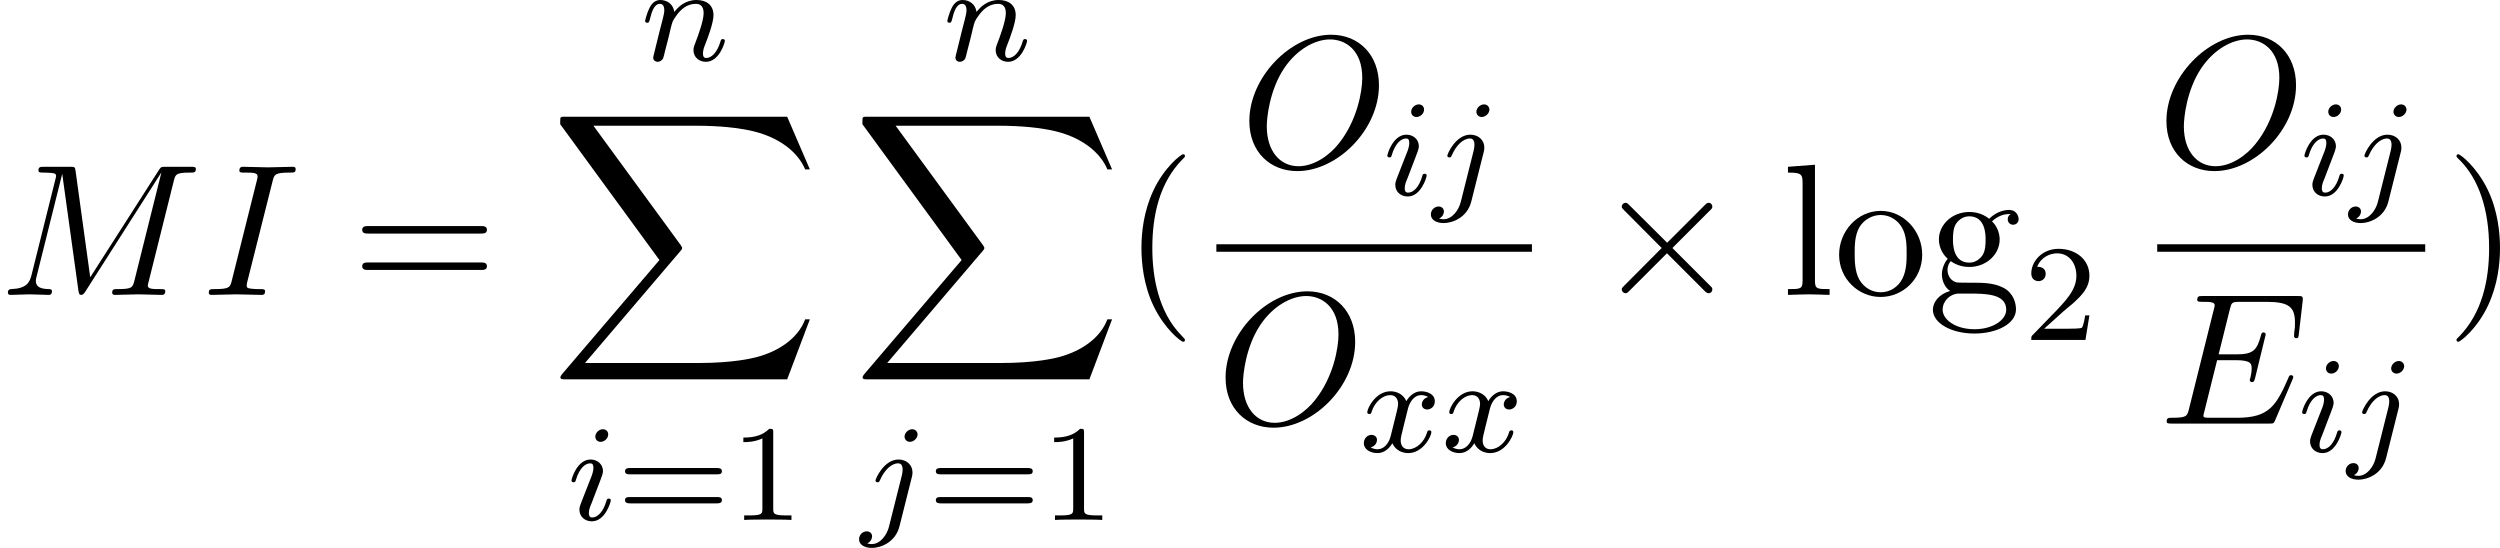
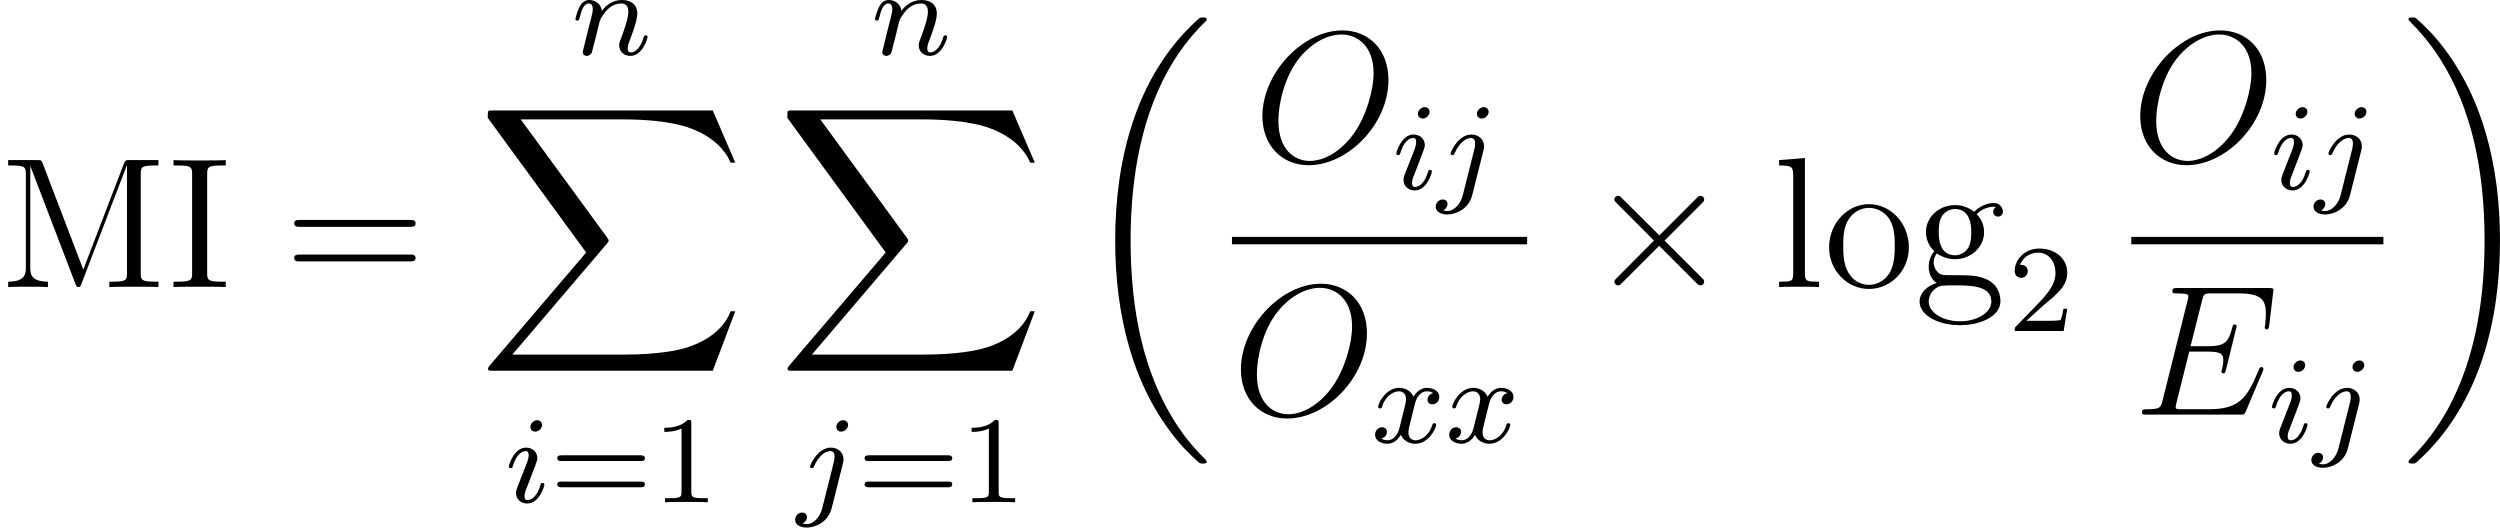
- <svg xmlns="http://www.w3.org/2000/svg" xmlns:xlink="http://www.w3.org/1999/xlink" version="1.1" width="164.296pt" height="36.007pt" viewBox="-.3 -.3 164.296 36.007">
+ <svg xmlns="http://www.w3.org/2000/svg" xmlns:xlink="http://www.w3.org/1999/xlink" version="1.1" width="181.644pt" height="38.331pt" viewBox="-.239 -.233 181.644 38.331">
  <defs>
-     <path id="g1-2" d="M4.244-3.033L2.062-5.204C1.931-5.335 1.909-5.356 1.822-5.356C1.713-5.356 1.604-5.258 1.604-5.138C1.604-5.062 1.625-5.04 1.745-4.92L3.927-2.727L1.745-.535C1.625-.415 1.604-.393 1.604-.316C1.604-.196 1.713-.098 1.822-.098C1.909-.098 1.931-.12 2.062-.251L4.233-2.422L6.491-.164C6.513-.153 6.589-.098 6.655-.098C6.785-.098 6.873-.196 6.873-.316C6.873-.338 6.873-.382 6.84-.436C6.829-.458 5.095-2.171 4.549-2.727L6.545-4.724C6.6-4.789 6.764-4.931 6.818-4.996C6.829-5.018 6.873-5.062 6.873-5.138C6.873-5.258 6.785-5.356 6.655-5.356C6.567-5.356 6.524-5.313 6.404-5.193L4.244-3.033Z" />
-     <path id="g0-88" d="M13.811 15.273L15.131 11.782H14.858C14.433 12.916 13.276 13.658 12.022 13.985C11.793 14.04 10.724 14.324 8.629 14.324H2.051L7.604 7.811C7.68 7.724 7.702 7.691 7.702 7.636C7.702 7.615 7.702 7.582 7.625 7.473L2.542 .524H8.52C9.982 .524 10.975 .676 11.073 .698C11.662 .785 12.611 .971 13.473 1.516C13.745 1.691 14.487 2.182 14.858 3.065H15.131L13.811 0H.916C.665 0 .655 .011 .622 .076C.611 .109 .611 .316 .611 .436L6.382 8.335L.731 14.956C.622 15.087 .622 15.142 .622 15.153C.622 15.273 .72 15.273 .916 15.273H13.811Z" />
+     <path id="g1-2" d="M4.651-3.324L2.26-5.703C2.116-5.846 2.092-5.87 1.997-5.87C1.877-5.87 1.757-5.762 1.757-5.631C1.757-5.547 1.781-5.523 1.913-5.392L4.304-2.989L1.913-.586C1.781-.454 1.757-.43 1.757-.347C1.757-.215 1.877-.108 1.997-.108C2.092-.108 2.116-.132 2.26-.275L4.639-2.654L7.113-.179C7.137-.167 7.221-.108 7.293-.108C7.436-.108 7.532-.215 7.532-.347C7.532-.371 7.532-.418 7.496-.478C7.484-.502 5.583-2.379 4.985-2.989L7.173-5.177C7.233-5.248 7.412-5.404 7.472-5.475C7.484-5.499 7.532-5.547 7.532-5.631C7.532-5.762 7.436-5.87 7.293-5.87C7.197-5.87 7.149-5.822 7.018-5.691L4.651-3.324Z" />
+     <path id="g3-69" d="M8.309-2.774C8.321-2.809 8.357-2.893 8.357-2.941C8.357-3.001 8.309-3.061 8.237-3.061C8.189-3.061 8.165-3.049 8.13-3.013C8.106-3.001 8.106-2.977 7.998-2.738C7.293-1.064 6.779-.347 4.866-.347H3.12C2.953-.347 2.929-.347 2.857-.359C2.726-.371 2.714-.395 2.714-.49C2.714-.574 2.738-.646 2.762-.753L3.587-4.053H4.77C5.703-4.053 5.774-3.85 5.774-3.491C5.774-3.371 5.774-3.264 5.691-2.905C5.667-2.857 5.655-2.809 5.655-2.774C5.655-2.69 5.715-2.654 5.786-2.654C5.894-2.654 5.906-2.738 5.954-2.905L6.635-5.679C6.635-5.738 6.587-5.798 6.516-5.798C6.408-5.798 6.396-5.75 6.348-5.583C6.109-4.663 5.87-4.4 4.806-4.4H3.67L4.411-7.34C4.519-7.759 4.543-7.795 5.033-7.795H6.743C8.213-7.795 8.512-7.4 8.512-6.492C8.512-6.48 8.512-6.145 8.464-5.75C8.452-5.703 8.44-5.631 8.44-5.607C8.44-5.511 8.5-5.475 8.572-5.475C8.656-5.475 8.703-5.523 8.727-5.738L8.978-7.831C8.978-7.867 9.002-7.986 9.002-8.01C9.002-8.141 8.895-8.141 8.679-8.141H2.845C2.618-8.141 2.499-8.141 2.499-7.926C2.499-7.795 2.582-7.795 2.786-7.795C3.527-7.795 3.527-7.711 3.527-7.58C3.527-7.52 3.515-7.472 3.479-7.34L1.865-.885C1.757-.466 1.733-.347 .897-.347C.669-.347 .55-.347 .55-.132C.55 0 .622 0 .861 0H6.862C7.125 0 7.137-.012 7.221-.203L8.309-2.774Z" />
+     <path id="g3-79" d="M8.679-5.236C8.679-7.209 7.388-8.416 5.715-8.416C3.156-8.416 .574-5.667 .574-2.905C.574-1.028 1.817 .251 3.551 .251C6.061 .251 8.679-2.367 8.679-5.236ZM3.622-.024C2.642-.024 1.602-.741 1.602-2.606C1.602-3.694 1.997-5.475 2.977-6.671C3.85-7.723 4.854-8.153 5.655-8.153C6.707-8.153 7.723-7.388 7.723-5.667C7.723-4.603 7.269-2.941 6.468-1.805C5.595-.586 4.507-.024 3.622-.024Z" />
+     <path id="g5-61" d="M8.07-3.873C8.237-3.873 8.452-3.873 8.452-4.089C8.452-4.316 8.249-4.316 8.07-4.316H1.028C.861-4.316 .646-4.316 .646-4.101C.646-3.873 .849-3.873 1.028-3.873H8.07ZM8.07-1.65C8.237-1.65 8.452-1.65 8.452-1.865C8.452-2.092 8.249-2.092 8.07-2.092H1.028C.861-2.092 .646-2.092 .646-1.877C.646-1.65 .849-1.65 1.028-1.65H8.07Z" />
+     <path id="g5-73" d="M2.594-7.257C2.594-7.699 2.63-7.819 3.527-7.819H3.79V-8.165C3.503-8.141 2.475-8.141 2.116-8.141S.717-8.141 .43-8.165V-7.819H.693C1.59-7.819 1.626-7.699 1.626-7.257V-.909C1.626-.466 1.59-.347 .693-.347H.43V0C.717-.024 1.745-.024 2.104-.024S3.503-.024 3.79 0V-.347H3.527C2.63-.347 2.594-.466 2.594-.909V-7.257Z" />
+     <path id="g5-77" d="M2.75-7.938C2.666-8.165 2.654-8.165 2.379-8.165H.526V-7.819H.765C1.626-7.819 1.662-7.699 1.662-7.257V-1.231C1.662-.909 1.662-.347 .526-.347V0C.837-.024 1.47-.024 1.805-.024S2.774-.024 3.084 0V-.347C1.949-.347 1.949-.909 1.949-1.231V-7.759H1.961L4.842-.227C4.89-.096 4.926 0 5.045 0C5.153 0 5.177-.06 5.248-.239L8.153-7.819H8.165V-.909C8.165-.466 8.13-.347 7.269-.347H7.03V0C7.305-.024 8.261-.024 8.608-.024S9.911-.024 10.186 0V-.347H9.947C9.086-.347 9.05-.466 9.05-.909V-7.257C9.05-7.699 9.086-7.819 9.947-7.819H10.186V-8.165H8.333C8.07-8.165 8.058-8.153 7.962-7.926L5.356-1.124L2.75-7.938Z" />
+     <path id="g5-103" d="M1.423-2.164C1.985-1.793 2.463-1.793 2.594-1.793C3.67-1.793 4.471-2.606 4.471-3.527C4.471-3.85 4.376-4.304 3.993-4.686C4.459-5.165 5.021-5.165 5.081-5.165C5.129-5.165 5.189-5.165 5.236-5.141C5.117-5.093 5.057-4.973 5.057-4.842C5.057-4.674 5.177-4.531 5.368-4.531C5.464-4.531 5.679-4.591 5.679-4.854C5.679-5.069 5.511-5.404 5.093-5.404C4.471-5.404 4.005-5.021 3.838-4.842C3.479-5.117 3.061-5.272 2.606-5.272C1.53-5.272 .729-4.459 .729-3.539C.729-2.857 1.148-2.415 1.267-2.307C1.124-2.128 .909-1.781 .909-1.315C.909-.622 1.327-.323 1.423-.263C.873-.108 .323 .323 .323 .944C.323 1.769 1.447 2.451 2.917 2.451C4.34 2.451 5.523 1.817 5.523 .921C5.523 .622 5.44-.084 4.722-.454C4.113-.765 3.515-.765 2.487-.765C1.757-.765 1.674-.765 1.459-.992C1.339-1.112 1.231-1.339 1.231-1.59C1.231-1.793 1.303-1.997 1.423-2.164ZM2.606-2.044C1.554-2.044 1.554-3.252 1.554-3.527C1.554-3.742 1.554-4.232 1.757-4.555C1.985-4.902 2.343-5.021 2.594-5.021C3.646-5.021 3.646-3.814 3.646-3.539C3.646-3.324 3.646-2.833 3.443-2.511C3.216-2.164 2.857-2.044 2.606-2.044ZM2.929 2.2C1.781 2.2 .909 1.614 .909 .933C.909 .837 .933 .371 1.387 .06C1.65-.108 1.757-.108 2.594-.108C3.587-.108 4.937-.108 4.937 .933C4.937 1.638 4.029 2.2 2.929 2.2Z" />
+     <path id="g5-108" d="M2.056-8.297L.395-8.165V-7.819C1.207-7.819 1.303-7.735 1.303-7.149V-.885C1.303-.347 1.172-.347 .395-.347V0C.729-.024 1.315-.024 1.674-.024S2.63-.024 2.965 0V-.347C2.2-.347 2.056-.347 2.056-.885V-8.297Z" />
+     <path id="g5-111" d="M5.487-2.558C5.487-4.101 4.316-5.332 2.929-5.332C1.494-5.332 .359-4.065 .359-2.558C.359-1.028 1.554 .12 2.917 .12C4.328 .12 5.487-1.052 5.487-2.558ZM2.929-.143C2.487-.143 1.949-.335 1.602-.921C1.279-1.459 1.267-2.164 1.267-2.666C1.267-3.12 1.267-3.85 1.638-4.388C1.973-4.902 2.499-5.093 2.917-5.093C3.383-5.093 3.885-4.878 4.208-4.411C4.579-3.862 4.579-3.108 4.579-2.666C4.579-2.248 4.579-1.506 4.268-.944C3.933-.371 3.383-.143 2.929-.143Z" />
    <path id="g2-105" d="M2.375-4.973C2.375-5.149 2.248-5.276 2.064-5.276C1.857-5.276 1.626-5.085 1.626-4.846C1.626-4.67 1.753-4.543 1.937-4.543C2.144-4.543 2.375-4.734 2.375-4.973ZM1.211-2.048L.781-.948C.741-.829 .701-.733 .701-.598C.701-.207 1.004 .08 1.427 .08C2.2 .08 2.527-1.036 2.527-1.14C2.527-1.219 2.463-1.243 2.407-1.243C2.311-1.243 2.295-1.188 2.271-1.108C2.088-.47 1.761-.143 1.443-.143C1.347-.143 1.251-.183 1.251-.399C1.251-.59 1.307-.733 1.411-.98C1.49-1.196 1.57-1.411 1.658-1.626L1.905-2.271C1.977-2.455 2.072-2.702 2.072-2.837C2.072-3.236 1.753-3.515 1.347-3.515C.574-3.515 .239-2.399 .239-2.295C.239-2.224 .295-2.192 .359-2.192C.462-2.192 .47-2.24 .494-2.319C.717-3.076 1.084-3.292 1.323-3.292C1.435-3.292 1.514-3.252 1.514-3.029C1.514-2.949 1.506-2.837 1.427-2.598L1.211-2.048Z" />
    <path id="g2-106" d="M3.292-4.973C3.292-5.125 3.172-5.276 2.981-5.276C2.742-5.276 2.534-5.053 2.534-4.846C2.534-4.694 2.654-4.543 2.845-4.543C3.084-4.543 3.292-4.766 3.292-4.973ZM1.626 .399C1.506 .885 1.116 1.403 .63 1.403C.502 1.403 .383 1.371 .367 1.363C.614 1.243 .646 1.028 .646 .956C.646 .765 .502 .662 .335 .662C.104 .662-.112 .861-.112 1.124C-.112 1.427 .183 1.626 .638 1.626C1.124 1.626 2 1.323 2.24 .367L2.957-2.487C2.981-2.582 2.997-2.646 2.997-2.766C2.997-3.204 2.646-3.515 2.184-3.515C1.339-3.515 .845-2.399 .845-2.295C.845-2.224 .901-2.192 .964-2.192C1.052-2.192 1.06-2.216 1.116-2.335C1.355-2.885 1.761-3.292 2.16-3.292C2.327-3.292 2.423-3.18 2.423-2.917C2.423-2.805 2.399-2.694 2.375-2.582L1.626 .399Z" />
    <path id="g2-110" d="M1.594-1.307C1.618-1.427 1.698-1.73 1.722-1.849C1.833-2.279 1.833-2.287 2.016-2.55C2.279-2.941 2.654-3.292 3.188-3.292C3.475-3.292 3.642-3.124 3.642-2.75C3.642-2.311 3.308-1.403 3.156-1.012C3.053-.749 3.053-.701 3.053-.598C3.053-.143 3.427 .08 3.77 .08C4.551 .08 4.878-1.036 4.878-1.14C4.878-1.219 4.814-1.243 4.758-1.243C4.663-1.243 4.647-1.188 4.623-1.108C4.431-.454 4.097-.143 3.794-.143C3.666-.143 3.602-.223 3.602-.406S3.666-.765 3.746-.964C3.866-1.267 4.216-2.184 4.216-2.63C4.216-3.228 3.802-3.515 3.228-3.515C2.582-3.515 2.168-3.124 1.937-2.821C1.881-3.26 1.53-3.515 1.124-3.515C.837-3.515 .638-3.332 .51-3.084C.319-2.71 .239-2.311 .239-2.295C.239-2.224 .295-2.192 .359-2.192C.462-2.192 .47-2.224 .526-2.431C.622-2.821 .765-3.292 1.1-3.292C1.307-3.292 1.355-3.092 1.355-2.917C1.355-2.774 1.315-2.622 1.251-2.359C1.235-2.295 1.116-1.825 1.084-1.714L.789-.518C.757-.399 .709-.199 .709-.167C.709 .016 .861 .08 .964 .08C1.108 .08 1.227-.016 1.283-.112C1.307-.159 1.371-.43 1.411-.598L1.594-1.307Z" />
    <path id="g2-120" d="M3.993-3.18C3.642-3.092 3.626-2.782 3.626-2.75C3.626-2.574 3.762-2.455 3.937-2.455S4.384-2.59 4.384-2.933C4.384-3.387 3.881-3.515 3.587-3.515C3.212-3.515 2.909-3.252 2.726-2.941C2.55-3.363 2.136-3.515 1.809-3.515C.94-3.515 .454-2.519 .454-2.295C.454-2.224 .51-2.192 .574-2.192C.669-2.192 .685-2.232 .709-2.327C.893-2.909 1.371-3.292 1.785-3.292C2.096-3.292 2.248-3.068 2.248-2.782C2.248-2.622 2.152-2.256 2.088-2C2.032-1.769 1.857-1.06 1.817-.909C1.706-.478 1.419-.143 1.06-.143C1.028-.143 .821-.143 .654-.255C1.02-.343 1.02-.677 1.02-.685C1.02-.869 .877-.98 .701-.98C.486-.98 .255-.797 .255-.494C.255-.128 .646 .08 1.052 .08C1.474 .08 1.769-.239 1.913-.494C2.088-.104 2.455 .08 2.837 .08C3.706 .08 4.184-.917 4.184-1.14C4.184-1.219 4.121-1.243 4.065-1.243C3.969-1.243 3.953-1.188 3.929-1.108C3.77-.574 3.316-.143 2.853-.143C2.59-.143 2.399-.319 2.399-.654C2.399-.813 2.447-.996 2.558-1.443C2.614-1.682 2.79-2.383 2.829-2.534C2.941-2.949 3.22-3.292 3.579-3.292C3.618-3.292 3.826-3.292 3.993-3.18Z" />
+     <path id="g0-18" d="M8.369 28.083C8.369 28.035 8.345 28.011 8.321 27.975C7.878 27.533 7.077 26.732 6.276 25.441C4.352 22.356 3.479 18.471 3.479 13.868C3.479 10.652 3.909 6.504 5.882 2.941C6.826 1.243 7.807 .263 8.333-.263C8.369-.299 8.369-.323 8.369-.359C8.369-.478 8.285-.478 8.118-.478S7.926-.478 7.747-.299C3.742 3.347 2.487 8.823 2.487 13.856C2.487 18.554 3.563 23.289 6.599 26.863C6.838 27.138 7.293 27.628 7.783 28.059C7.926 28.202 7.95 28.202 8.118 28.202S8.369 28.202 8.369 28.083Z" />
+     <path id="g0-19" d="M6.3 13.868C6.3 9.17 5.224 4.435 2.188 .861C1.949 .586 1.494 .096 1.004-.335C.861-.478 .837-.478 .669-.478C.526-.478 .418-.478 .418-.359C.418-.311 .466-.263 .49-.239C.909 .191 1.71 .992 2.511 2.283C4.435 5.368 5.308 9.253 5.308 13.856C5.308 17.072 4.878 21.22 2.905 24.783C1.961 26.481 .968 27.473 .466 27.975C.442 28.011 .418 28.047 .418 28.083C.418 28.202 .526 28.202 .669 28.202C.837 28.202 .861 28.202 1.04 28.023C5.045 24.377 6.3 18.901 6.3 13.868Z" />
+     <path id="g0-88" d="M15.135 16.737L16.582 12.912H16.283C15.817 14.155 14.549 14.968 13.175 15.327C12.924 15.386 11.752 15.697 9.457 15.697H2.248L8.333 8.56C8.416 8.464 8.44 8.428 8.44 8.369C8.44 8.345 8.44 8.309 8.357 8.189L2.786 .574H9.337C10.939 .574 12.027 .741 12.134 .765C12.78 .861 13.82 1.064 14.765 1.662C15.064 1.853 15.876 2.391 16.283 3.359H16.582L15.135 0H1.004C.729 0 .717 .012 .681 .084C.669 .12 .669 .347 .669 .478L6.994 9.134L.801 16.391C.681 16.534 .681 16.594 .681 16.606C.681 16.737 .789 16.737 1.004 16.737H15.135Z" />
    <path id="g4-49" d="M2.503-5.077C2.503-5.292 2.487-5.3 2.271-5.3C1.945-4.981 1.522-4.79 .765-4.79V-4.527C.98-4.527 1.411-4.527 1.873-4.742V-.654C1.873-.359 1.849-.263 1.092-.263H.813V0C1.14-.024 1.825-.024 2.184-.024S3.236-.024 3.563 0V-.263H3.284C2.527-.263 2.503-.359 2.503-.654V-5.077Z" />
    <path id="g4-50" d="M2.248-1.626C2.375-1.745 2.71-2.008 2.837-2.12C3.332-2.574 3.802-3.013 3.802-3.738C3.802-4.686 3.005-5.3 2.008-5.3C1.052-5.3 .422-4.575 .422-3.866C.422-3.475 .733-3.419 .845-3.419C1.012-3.419 1.259-3.539 1.259-3.842C1.259-4.256 .861-4.256 .765-4.256C.996-4.838 1.53-5.037 1.921-5.037C2.662-5.037 3.045-4.407 3.045-3.738C3.045-2.909 2.463-2.303 1.522-1.339L.518-.303C.422-.215 .422-.199 .422 0H3.571L3.802-1.427H3.555C3.531-1.267 3.467-.869 3.371-.717C3.324-.654 2.718-.654 2.59-.654H1.172L2.248-1.626Z" />
    <path id="g4-61" d="M5.826-2.654C5.946-2.654 6.105-2.654 6.105-2.837S5.914-3.021 5.794-3.021H.781C.662-3.021 .47-3.021 .47-2.837S.63-2.654 .749-2.654H5.826ZM5.794-.964C5.914-.964 6.105-.964 6.105-1.148S5.946-1.331 5.826-1.331H.749C.63-1.331 .47-1.331 .47-1.148S.662-.964 .781-.964H5.794Z" />
-     <path id="g5-40" d="M3.611 2.618C3.611 2.585 3.611 2.564 3.425 2.378C2.062 1.004 1.713-1.058 1.713-2.727C1.713-4.625 2.127-6.524 3.469-7.887C3.611-8.018 3.611-8.04 3.611-8.073C3.611-8.149 3.567-8.182 3.502-8.182C3.393-8.182 2.411-7.44 1.767-6.055C1.211-4.855 1.08-3.644 1.08-2.727C1.08-1.876 1.2-.556 1.8 .676C2.455 2.018 3.393 2.727 3.502 2.727C3.567 2.727 3.611 2.695 3.611 2.618Z" />
-     <path id="g5-41" d="M3.153-2.727C3.153-3.578 3.033-4.898 2.433-6.131C1.778-7.473 .84-8.182 .731-8.182C.665-8.182 .622-8.138 .622-8.073C.622-8.04 .622-8.018 .829-7.822C1.898-6.742 2.52-5.007 2.52-2.727C2.52-.862 2.116 1.058 .764 2.433C.622 2.564 .622 2.585 .622 2.618C.622 2.684 .665 2.727 .731 2.727C.84 2.727 1.822 1.985 2.465 .6C3.022-.6 3.153-1.811 3.153-2.727Z" />
-     <path id="g5-61" d="M7.495-3.567C7.658-3.567 7.865-3.567 7.865-3.785S7.658-4.004 7.505-4.004H.971C.818-4.004 .611-4.004 .611-3.785S.818-3.567 .982-3.567H7.495ZM7.505-1.451C7.658-1.451 7.865-1.451 7.865-1.669S7.658-1.887 7.495-1.887H.982C.818-1.887 .611-1.887 .611-1.669S.818-1.451 .971-1.451H7.505Z" />
-     <path id="g5-103" d="M2.422-1.876C1.473-1.876 1.473-2.967 1.473-3.218C1.473-3.513 1.484-3.862 1.647-4.135C1.735-4.265 1.985-4.571 2.422-4.571C3.371-4.571 3.371-3.48 3.371-3.229C3.371-2.935 3.36-2.585 3.196-2.313C3.109-2.182 2.858-1.876 2.422-1.876ZM1.156-1.451C1.156-1.495 1.156-1.745 1.342-1.964C1.767-1.658 2.215-1.625 2.422-1.625C3.436-1.625 4.189-2.378 4.189-3.218C4.189-3.622 4.015-4.025 3.742-4.276C4.135-4.647 4.527-4.702 4.724-4.702C4.745-4.702 4.8-4.702 4.833-4.691C4.713-4.647 4.658-4.527 4.658-4.396C4.658-4.211 4.8-4.08 4.975-4.08C5.084-4.08 5.291-4.156 5.291-4.407C5.291-4.593 5.16-4.942 4.735-4.942C4.516-4.942 4.036-4.876 3.578-4.429C3.12-4.789 2.662-4.822 2.422-4.822C1.407-4.822 .655-4.069 .655-3.229C.655-2.749 .895-2.335 1.167-2.105C1.025-1.942 .829-1.582 .829-1.2C.829-.862 .971-.447 1.309-.229C.655-.044 .305 .425 .305 .862C.305 1.647 1.385 2.247 2.716 2.247C4.004 2.247 5.138 1.691 5.138 .84C5.138 .458 4.985-.098 4.429-.404C3.851-.709 3.218-.709 2.553-.709C2.28-.709 1.811-.709 1.735-.72C1.385-.764 1.156-1.102 1.156-1.451ZM2.727 1.996C1.625 1.996 .873 1.44 .873 .862C.873 .36 1.287-.044 1.767-.076H2.411C3.349-.076 4.571-.076 4.571 .862C4.571 1.451 3.796 1.996 2.727 1.996Z" />
-     <path id="g5-108" d="M1.931-7.571L.36-7.451V-7.113C1.124-7.113 1.211-7.036 1.211-6.502V-.829C1.211-.338 1.091-.338 .36-.338V0C.72-.011 1.298-.033 1.571-.033S2.378-.011 2.782 0V-.338C2.051-.338 1.931-.338 1.931-.829V-7.571Z" />
-     <path id="g5-111" d="M5.138-2.335C5.138-3.731 4.047-4.887 2.727-4.887C1.364-4.887 .305-3.698 .305-2.335C.305-.927 1.44 .12 2.716 .12C4.036 .12 5.138-.949 5.138-2.335ZM2.727-.153C2.258-.153 1.778-.382 1.484-.884C1.211-1.364 1.211-2.029 1.211-2.422C1.211-2.847 1.211-3.436 1.473-3.916C1.767-4.418 2.28-4.647 2.716-4.647C3.196-4.647 3.665-4.407 3.949-3.938S4.233-2.836 4.233-2.422C4.233-2.029 4.233-1.44 3.993-.96C3.753-.469 3.273-.153 2.727-.153Z" />
-     <path id="g3-69" d="M7.724-2.542C7.745-2.596 7.778-2.673 7.778-2.695C7.778-2.705 7.778-2.815 7.647-2.815C7.549-2.815 7.527-2.749 7.505-2.684C6.796-1.069 6.393-.338 4.527-.338H2.935C2.782-.338 2.76-.338 2.695-.349C2.585-.36 2.553-.371 2.553-.458C2.553-.491 2.553-.513 2.607-.709L3.349-3.687H4.429C5.356-3.687 5.356-3.458 5.356-3.185C5.356-3.109 5.356-2.978 5.28-2.651C5.258-2.596 5.247-2.564 5.247-2.531C5.247-2.476 5.291-2.411 5.389-2.411C5.476-2.411 5.509-2.465 5.553-2.629L6.175-5.182C6.175-5.247 6.12-5.302 6.044-5.302C5.945-5.302 5.924-5.236 5.891-5.105C5.662-4.276 5.465-4.025 4.462-4.025H3.436L4.091-6.655C4.189-7.036 4.2-7.08 4.68-7.08H6.218C7.549-7.08 7.876-6.764 7.876-5.869C7.876-5.607 7.876-5.585 7.833-5.291C7.833-5.225 7.822-5.149 7.822-5.095S7.855-4.964 7.953-4.964C8.073-4.964 8.084-5.029 8.105-5.236L8.324-7.124C8.356-7.418 8.302-7.418 8.029-7.418H2.52C2.302-7.418 2.193-7.418 2.193-7.2C2.193-7.08 2.291-7.08 2.498-7.08C2.902-7.08 3.207-7.08 3.207-6.884C3.207-6.84 3.207-6.818 3.153-6.622L1.713-.851C1.604-.425 1.582-.338 .72-.338C.535-.338 .415-.338 .415-.131C.415 0 .513 0 .72 0H6.382C6.633 0 6.644-.011 6.72-.185L7.724-2.542Z" />
-     <path id="g3-73" d="M4.08-6.611C4.178-7.004 4.211-7.113 5.073-7.113C5.335-7.113 5.422-7.113 5.422-7.32C5.422-7.451 5.302-7.451 5.258-7.451C4.942-7.451 4.135-7.418 3.818-7.418C3.491-7.418 2.695-7.451 2.367-7.451C2.291-7.451 2.149-7.451 2.149-7.233C2.149-7.113 2.247-7.113 2.455-7.113C2.913-7.113 3.207-7.113 3.207-6.905C3.207-6.851 3.207-6.829 3.185-6.731L1.713-.851C1.615-.447 1.582-.338 .72-.338C.469-.338 .371-.338 .371-.12C.371 0 .502 0 .535 0C.851 0 1.647-.033 1.964-.033C2.291-.033 3.098 0 3.425 0C3.513 0 3.644 0 3.644-.207C3.644-.338 3.556-.338 3.316-.338C3.12-.338 3.065-.338 2.847-.36C2.618-.382 2.575-.425 2.575-.545C2.575-.633 2.596-.72 2.618-.796L4.08-6.611Z" />
-     <path id="g3-77" d="M10.102-6.611C10.2-7.004 10.222-7.113 11.04-7.113C11.291-7.113 11.389-7.113 11.389-7.331C11.389-7.451 11.28-7.451 11.095-7.451H9.655C9.371-7.451 9.36-7.451 9.229-7.244L5.247-1.025L4.396-7.2C4.364-7.451 4.342-7.451 4.058-7.451H2.564C2.356-7.451 2.236-7.451 2.236-7.244C2.236-7.113 2.335-7.113 2.553-7.113C2.695-7.113 2.891-7.102 3.022-7.091C3.196-7.069 3.262-7.036 3.262-6.916C3.262-6.873 3.251-6.84 3.218-6.709L1.833-1.156C1.724-.72 1.538-.371 .655-.338C.6-.338 .458-.327 .458-.131C.458-.033 .524 0 .611 0C.96 0 1.342-.033 1.702-.033C2.073-.033 2.465 0 2.825 0C2.88 0 3.022 0 3.022-.218C3.022-.338 2.902-.338 2.825-.338C2.204-.349 2.084-.567 2.084-.818C2.084-.895 2.095-.949 2.127-1.069L3.611-7.015H3.622L4.56-.251C4.582-.12 4.593 0 4.724 0C4.844 0 4.909-.12 4.964-.196L9.371-7.102H9.382L7.822-.851C7.713-.425 7.691-.338 6.829-.338C6.644-.338 6.524-.338 6.524-.131C6.524 0 6.655 0 6.687 0C6.993 0 7.735-.033 8.04-.033C8.487-.033 8.956 0 9.404 0C9.469 0 9.611 0 9.611-.218C9.611-.338 9.513-.338 9.305-.338C8.902-.338 8.596-.338 8.596-.535C8.596-.578 8.596-.6 8.651-.796L10.102-6.611Z" />
-     <path id="g3-79" d="M8.073-4.756C8.073-6.513 6.916-7.691 5.291-7.691C2.935-7.691 .535-5.215 .535-2.673C.535-.862 1.756 .24 3.327 .24C5.64 .24 8.073-2.149 8.073-4.756ZM3.393-.044C2.313-.044 1.549-.927 1.549-2.367C1.549-2.847 1.702-4.44 2.542-5.716C3.295-6.851 4.364-7.418 5.225-7.418C6.12-7.418 7.102-6.807 7.102-5.182C7.102-4.396 6.807-2.695 5.727-1.353C5.204-.687 4.309-.044 3.393-.044Z" />
  </defs>
-   <g id="page1" transform="matrix(1.13 0 0 1.13 -80.23 -80.24293)">
-     <use x="70.735" y="87.897" xlink:href="#g3-77" />
-     <use x="82.507" y="87.897" xlink:href="#g3-73" />
-     <use x="91.189" y="87.897" xlink:href="#g5-61" />
-     <use x="108.014" y="74.261" xlink:href="#g2-110" />
-     <use x="102.704" y="77.534" xlink:href="#g0-88" />
-     <use x="103.731" y="100.985" xlink:href="#g2-105" />
-     <use x="106.614" y="100.985" xlink:href="#g4-61" />
-     <use x="113.201" y="100.985" xlink:href="#g4-49" />
-     <use x="125.59" y="74.261" xlink:href="#g2-110" />
-     <use x="120.28" y="77.534" xlink:href="#g0-88" />
-     <use x="120.807" y="100.985" xlink:href="#g2-106" />
-     <use x="124.691" y="100.985" xlink:href="#g4-61" />
-     <use x="131.277" y="100.985" xlink:href="#g4-49" />
-     <use x="136.038" y="87.897" xlink:href="#g5-40" />
-     <use x="142.859" y="80.457" xlink:href="#g3-79" />
-     <use x="151.18" y="82.093" xlink:href="#g2-105" />
-     <use x="154.063" y="82.093" xlink:href="#g2-106" />
-     <rect x="141.476" y="84.952" height=".436" width="18.353" />
-     <use x="141.476" y="95.38" xlink:href="#g3-79" />
-     <use x="149.797" y="97.017" xlink:href="#g2-120" />
-     <use x="154.564" y="97.017" xlink:href="#g2-120" />
-     <use x="163.448" y="87.897" xlink:href="#g1-2" />
-     <use x="174.358" y="87.897" xlink:href="#g5-108" />
-     <use x="177.388" y="87.897" xlink:href="#g5-111" />
-     <use x="182.842" y="87.897" xlink:href="#g5-103" />
-     <use x="188.448" y="90.517" xlink:href="#g4-50" />
-     <use x="196.194" y="80.457" xlink:href="#g3-79" />
-     <use x="204.516" y="82.093" xlink:href="#g2-105" />
-     <use x="207.399" y="82.093" xlink:href="#g2-106" />
-     <rect x="196.194" y="84.952" height=".436" width="15.586" />
-     <use x="196.329" y="95.38" xlink:href="#g3-69" />
-     <use x="204.382" y="97.017" xlink:href="#g2-105" />
-     <use x="207.265" y="97.017" xlink:href="#g2-106" />
-     <use x="212.976" y="87.897" xlink:href="#g5-41" />
+   <g id="page1" transform="matrix(1.13 0 0 1.13 -63.98604 -62.28158)">
+     <use x="56.413" y="73.369" xlink:href="#g5-77" />
+     <use x="67.14" y="73.369" xlink:href="#g5-73" />
+     <use x="74.683" y="73.369" xlink:href="#g5-61" />
+     <use x="93.174" y="58.425" xlink:href="#g2-110" />
+     <use x="87.109" y="62.012" xlink:href="#g0-88" />
+     <use x="88.891" y="87.206" xlink:href="#g2-105" />
+     <use x="91.774" y="87.206" xlink:href="#g4-61" />
+     <use x="98.361" y="87.206" xlink:href="#g4-49" />
+     <use x="112.435" y="58.425" xlink:href="#g2-110" />
+     <use x="106.37" y="62.012" xlink:href="#g0-88" />
+     <use x="107.652" y="87.206" xlink:href="#g2-106" />
+     <use x="111.536" y="87.206" xlink:href="#g4-61" />
+     <use x="118.123" y="87.206" xlink:href="#g4-49" />
+     <use x="125.631" y="56.512" xlink:href="#g0-18" />
+     <use x="137.01" y="65.282" xlink:href="#g3-79" />
+     <use x="145.956" y="67.075" xlink:href="#g2-105" />
+     <use x="148.84" y="67.075" xlink:href="#g2-106" />
+     <rect x="135.627" y="70.141" height=".478" width="18.978" />
+     <use x="135.627" y="81.57" xlink:href="#g3-79" />
+     <use x="144.573" y="83.363" xlink:href="#g2-120" />
+     <use x="149.34" y="83.363" xlink:href="#g2-120" />
+     <use x="158.457" y="73.369" xlink:href="#g1-2" />
+     <use x="170.412" y="73.369" xlink:href="#g5-108" />
+     <use x="173.664" y="73.369" xlink:href="#g5-111" />
+     <use x="179.517" y="73.369" xlink:href="#g5-103" />
+     <use x="185.533" y="76.192" xlink:href="#g4-50" />
+     <use x="193.453" y="65.282" xlink:href="#g3-79" />
+     <use x="202.399" y="67.075" xlink:href="#g2-105" />
+     <use x="205.282" y="67.075" xlink:href="#g2-106" />
+     <rect x="193.453" y="70.141" height=".478" width="16.211" />
+     <use x="193.593" y="81.57" xlink:href="#g3-69" />
+     <use x="202.259" y="83.363" xlink:href="#g2-105" />
+     <use x="205.142" y="83.363" xlink:href="#g2-106" />
+     <use x="210.86" y="56.512" xlink:href="#g0-19" />
  </g>
</svg>
